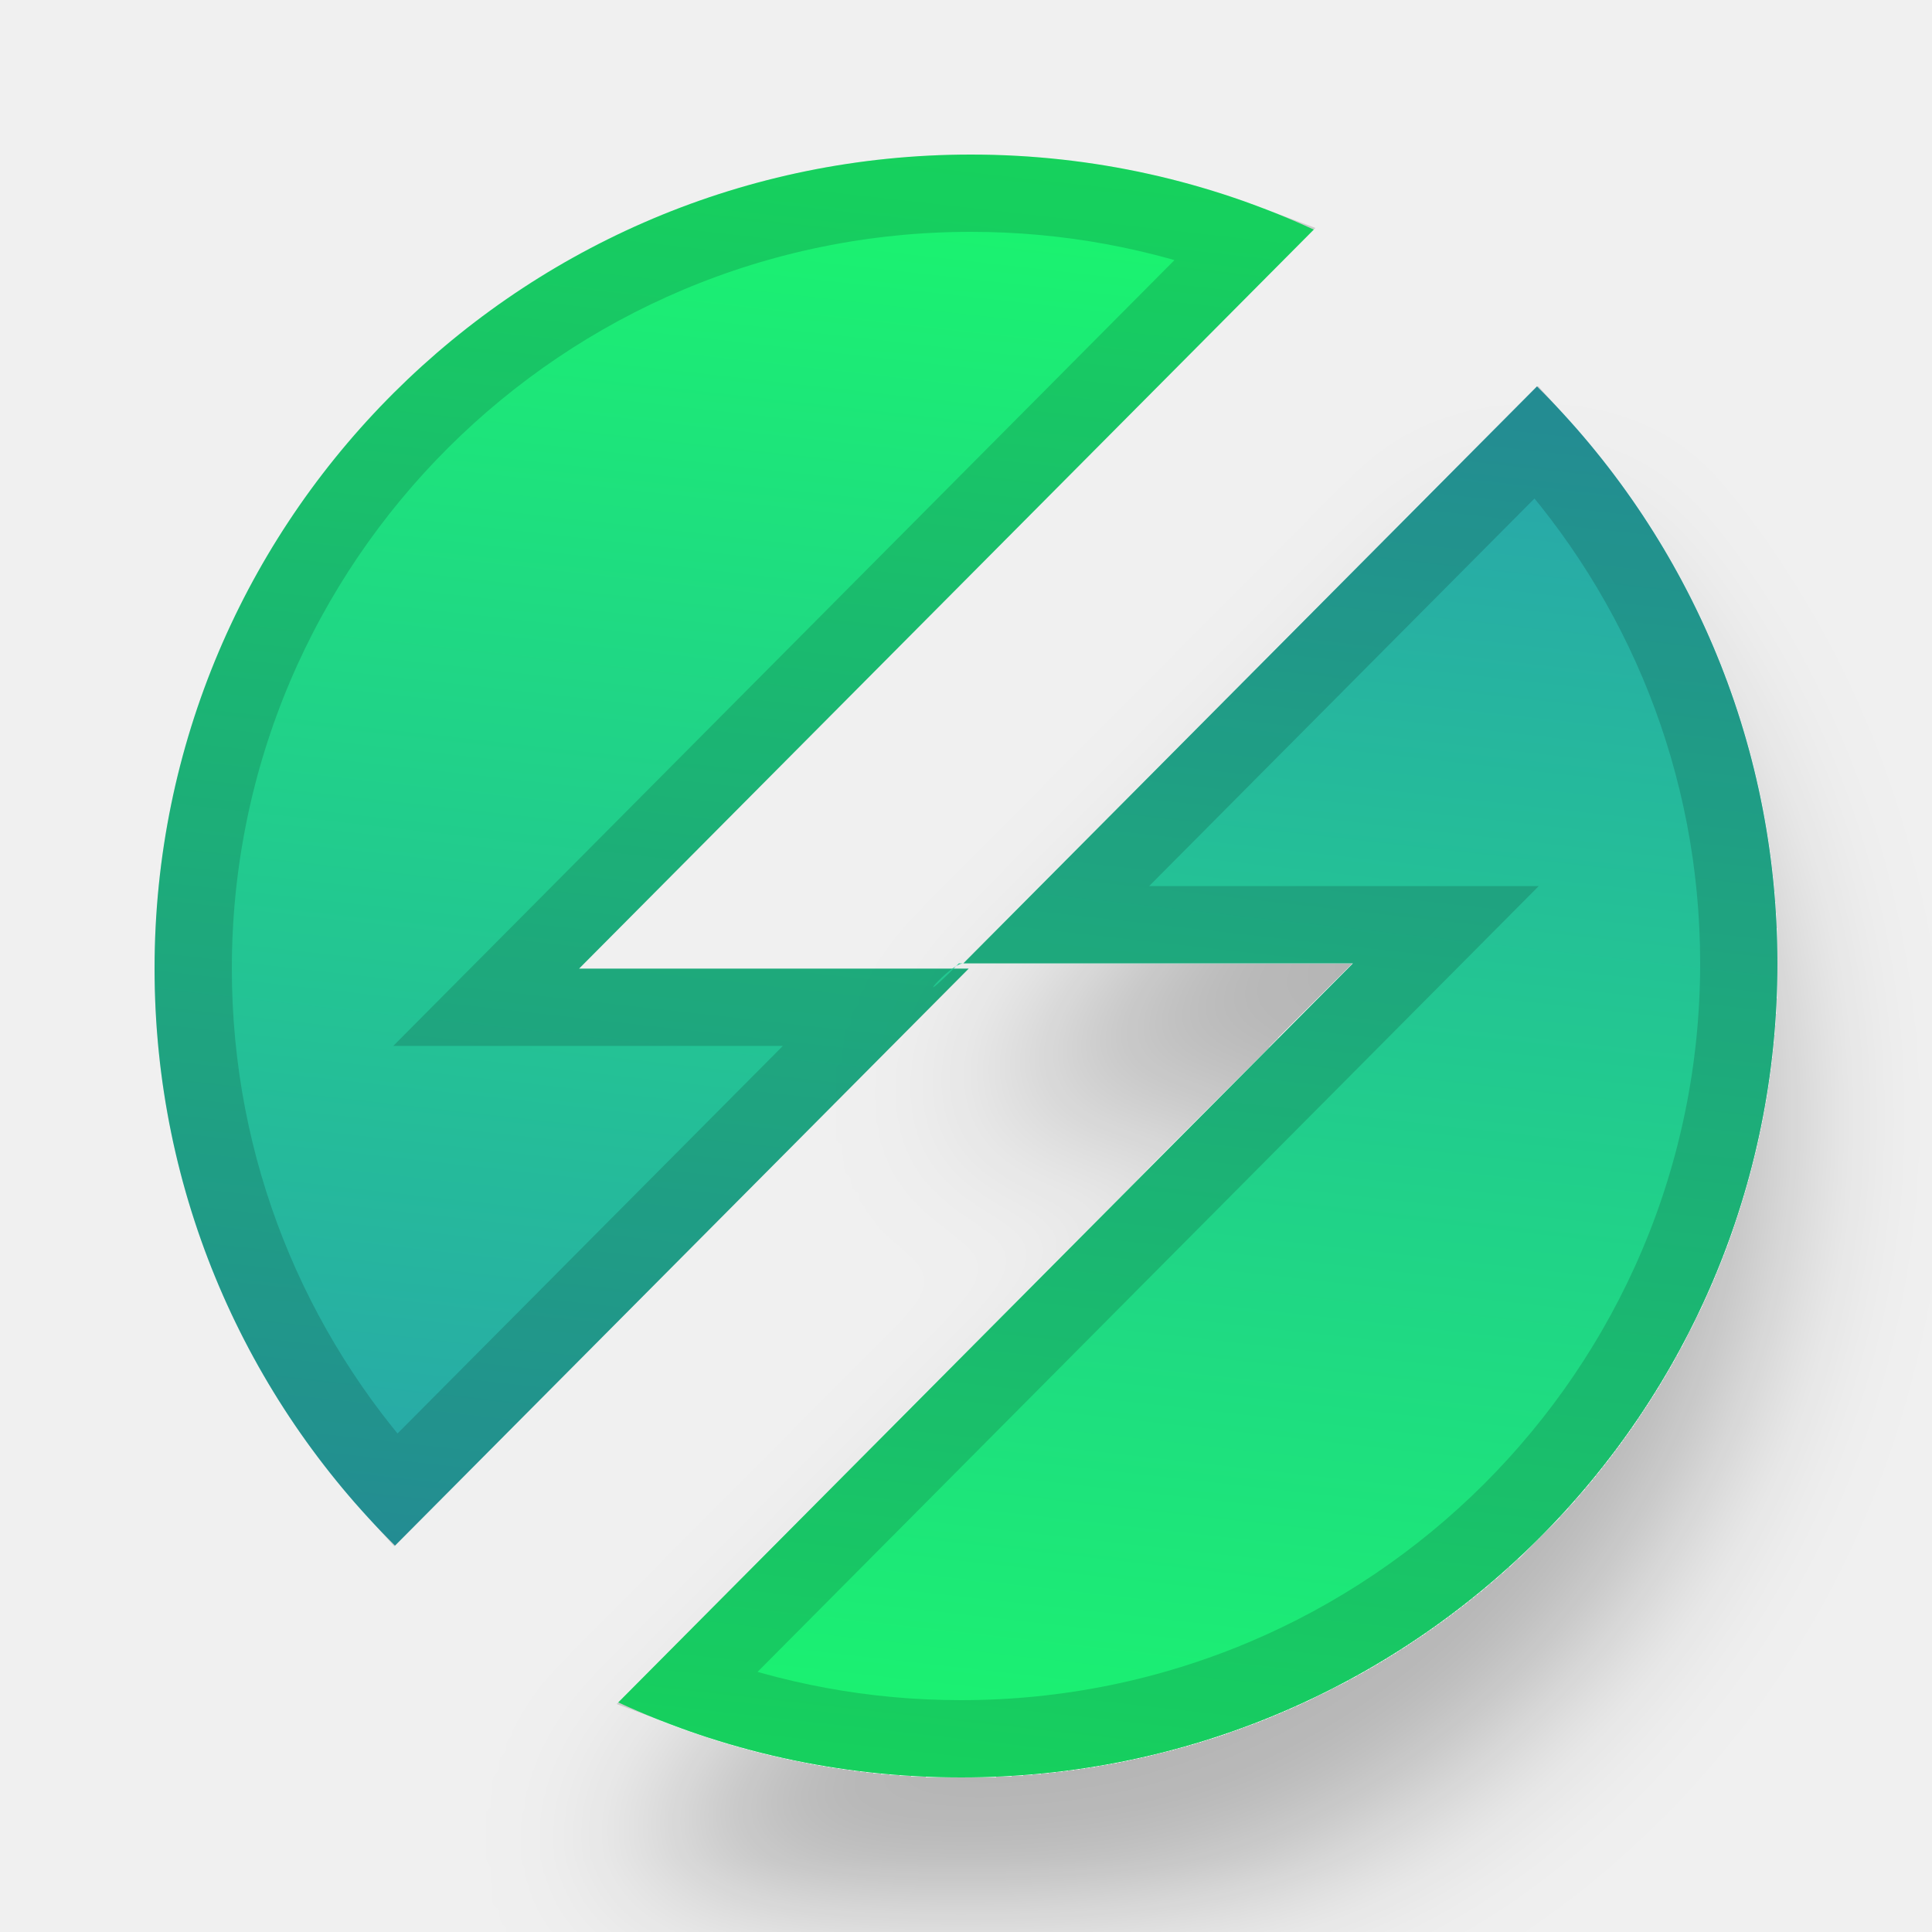
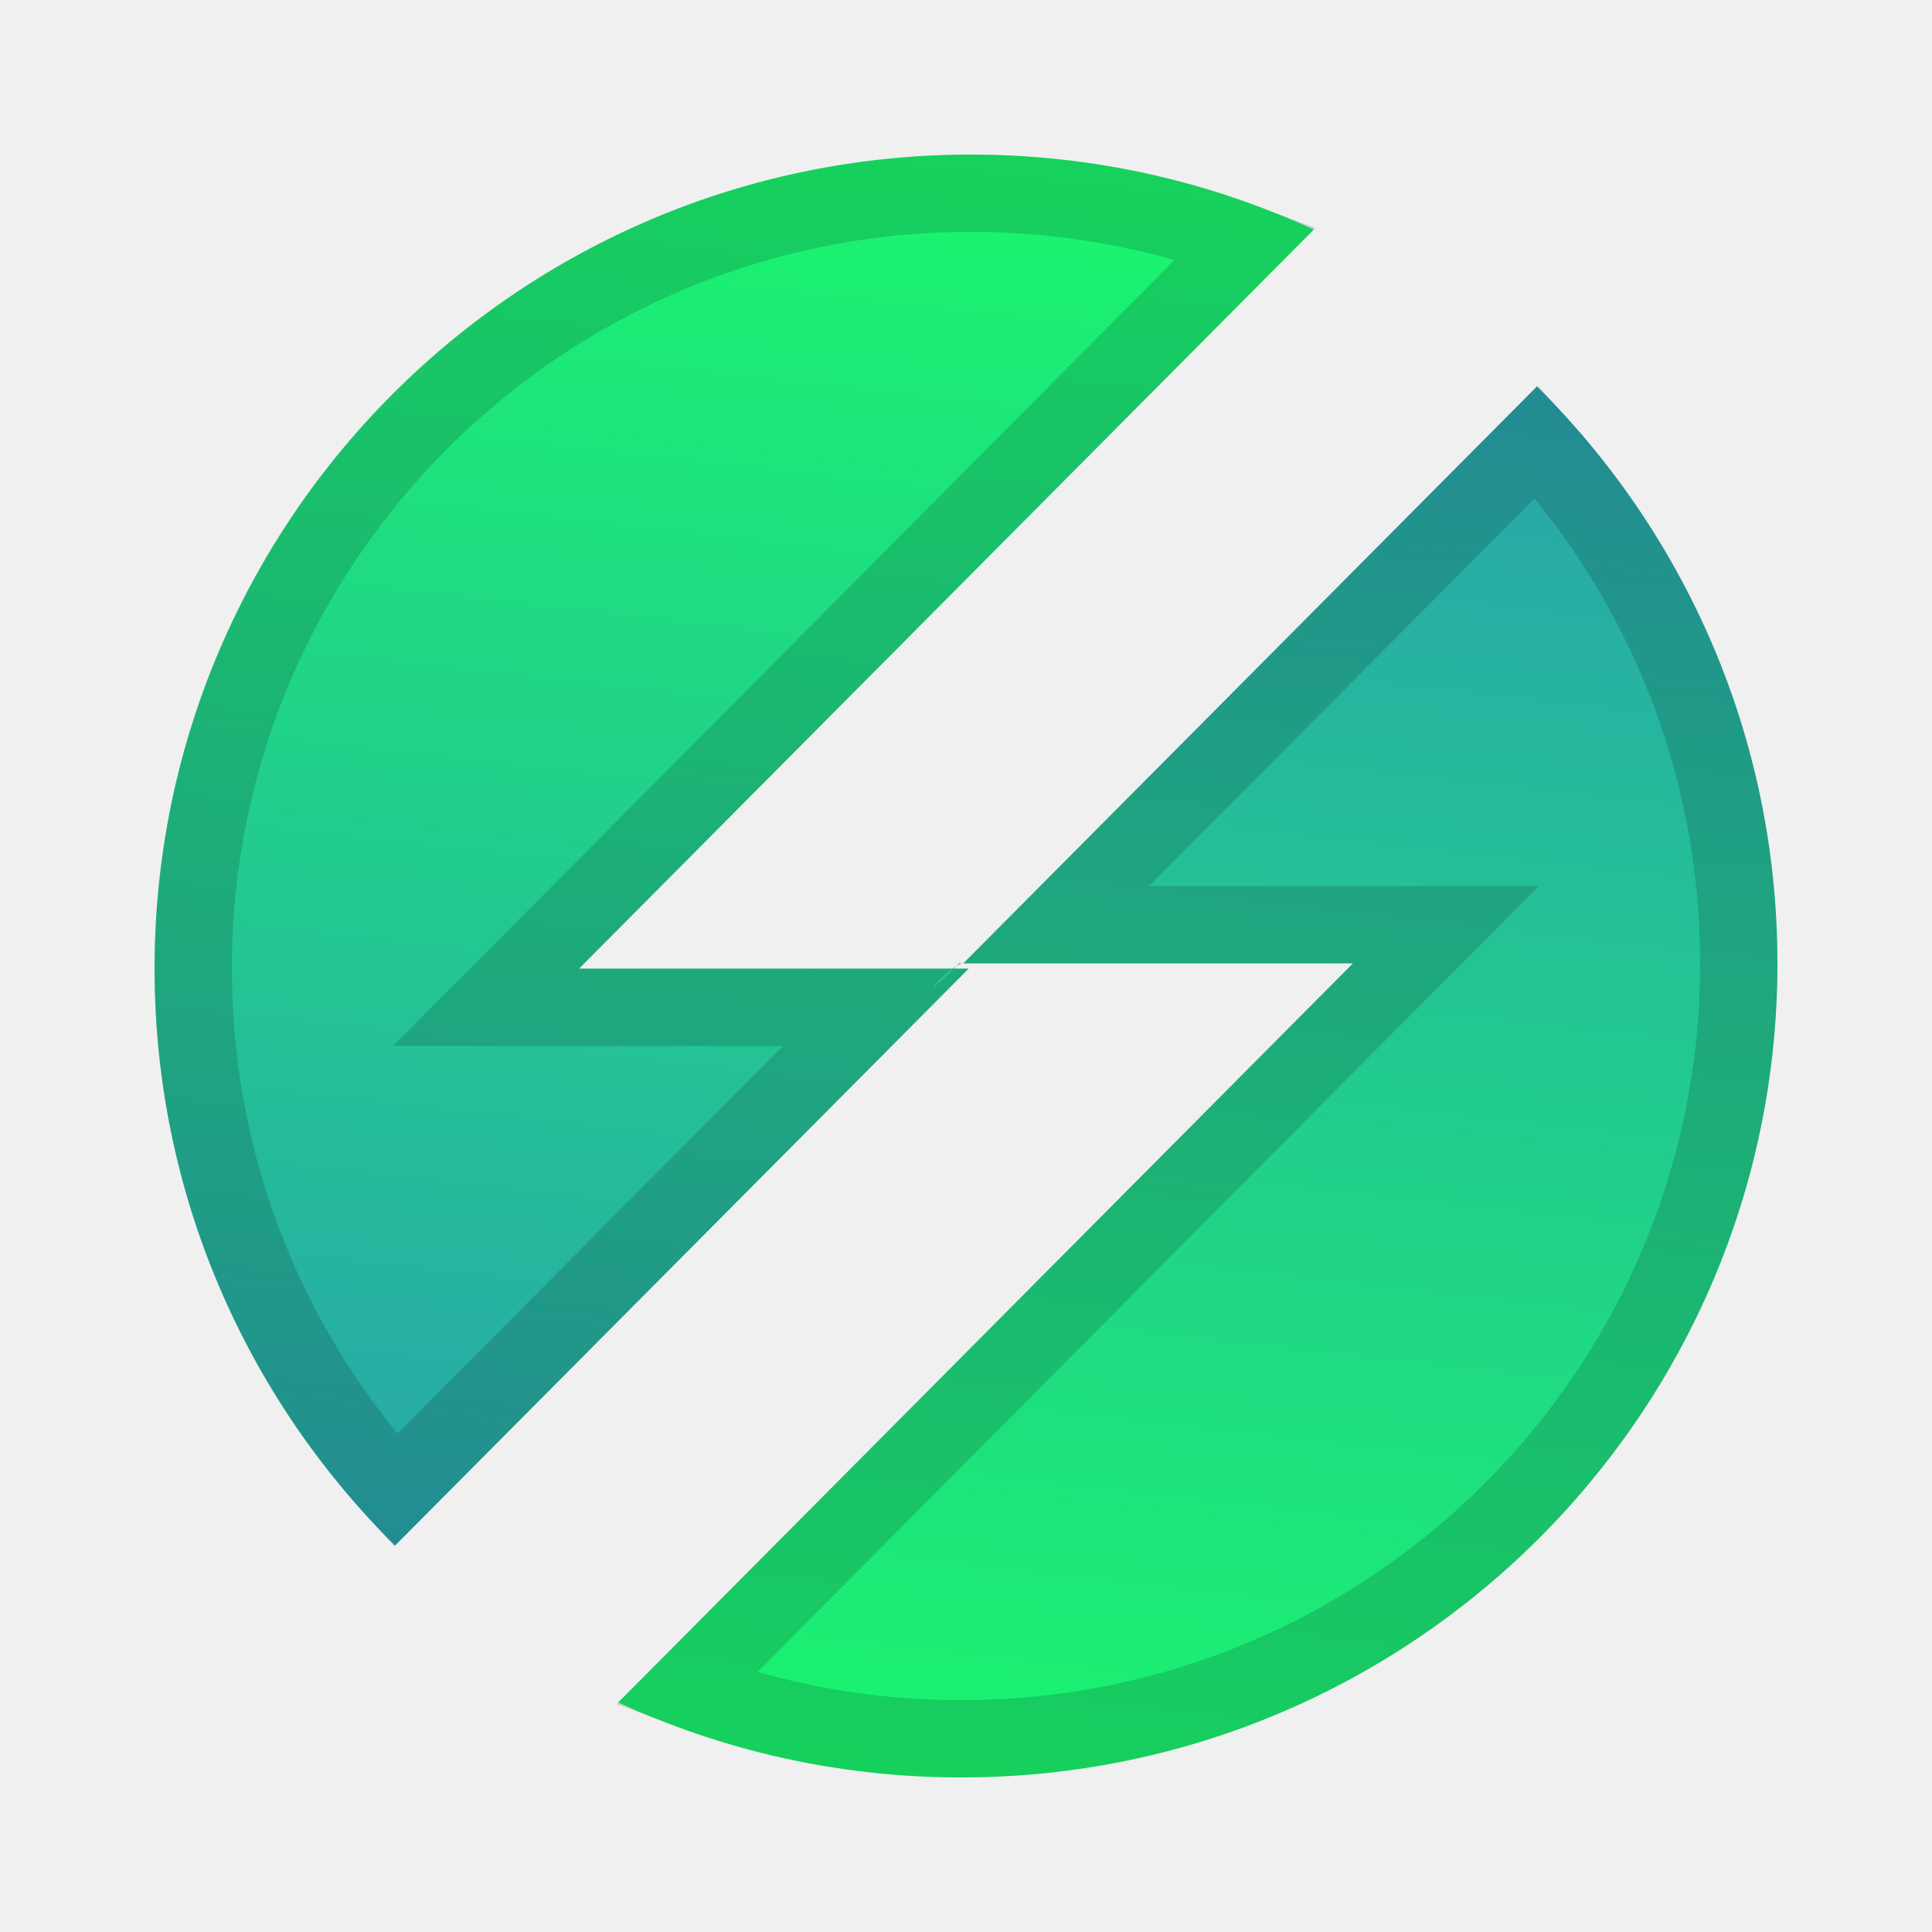
<svg xmlns="http://www.w3.org/2000/svg" width="50" height="50" viewBox="0 0 50 50" fill="none">
-   <g clip-path="url(#clip0_21_36)">
-     <path fill-rule="evenodd" clip-rule="evenodd" d="M25.069 25.068L10.223 40C6.379 36.185 4 30.903 4 25.068C4 13.432 13.459 4 25.127 4C28.296 4 31.302 4.696 34 5.942L14.986 25.068C19.951 25.068 37.549 25.068 25.069 25.068Z" fill="url(#paint0_linear_21_36)" />
-     <path d="M10.236 38.569C6.982 35.003 5 30.267 5 25.068C5 13.987 14.009 5 25.127 5C27.634 5 30.032 5.457 32.244 6.29L14.277 24.363L12.582 26.068H14.986L22.665 26.068L10.236 38.569Z" stroke="black" stroke-opacity="0.15" stroke-width="2" />
-     <g filter="url(#filter0_d_21_36)">
-       <path fill-rule="evenodd" clip-rule="evenodd" d="M24.931 24.932L39.777 10C43.621 13.815 46 19.097 46 24.932C46 36.568 36.541 46 24.873 46C21.704 46 18.698 45.304 16 44.058L35.014 24.932H24.815C23.436 26.319 24.576 24.932 24.931 24.932Z" fill="url(#paint1_linear_21_36)" />
-       <path d="M27.335 23.932L39.764 11.431C43.018 14.997 45 19.733 45 24.932C45 36.013 35.991 45 24.873 45C22.366 45 19.968 44.543 17.756 43.71L35.723 25.637L37.418 23.932H35.014H27.335Z" stroke="black" stroke-opacity="0.15" stroke-width="2" />
-     </g>
-   </g>
+   <path fill-rule="evenodd" clip-rule="evenodd" d="M25.069 25.068L10.223 40C6.379 36.185 4 30.903 4 25.068C4 13.432 13.459 4 25.127 4C28.296 4 31.302 4.696 34 5.942L14.986 25.068C19.951 25.068 37.549 25.068 25.069 25.068Z" fill="url(#paint0_linear_21_36)" />
+   <path d="M10.236 38.569C6.982 35.003 5 30.267 5 25.068C5 13.987 14.009 5 25.127 5C27.634 5 30.032 5.457 32.244 6.29L14.277 24.363L12.582 26.068H14.986L22.665 26.068L10.236 38.569Z" stroke="black" stroke-opacity="0.15" stroke-width="2" />
+   <path fill-rule="evenodd" clip-rule="evenodd" d="M24.931 24.932L39.777 10C43.621 13.815 46 19.097 46 24.932C46 36.568 36.541 46 24.873 46C21.704 46 18.698 45.304 16 44.058L35.014 24.932H24.815C23.436 26.319 24.576 24.932 24.931 24.932Z" fill="url(#paint1_linear_21_36)" />
+   <path d="M27.335 23.932L39.764 11.431C43.018 14.997 45 19.733 45 24.932C45 36.013 35.991 45 24.873 45C22.366 45 19.968 44.543 17.756 43.71L35.723 25.637L37.418 23.932H35.014H27.335Z" stroke="black" stroke-opacity="0.15" stroke-width="2" />
  <defs>
-     <filter id="filter0_d_21_36" x="12" y="10" width="38" height="44" filterUnits="userSpaceOnUse" color-interpolation-filters="sRGB">
-       <feFlood flood-opacity="0" result="BackgroundImageFix" />
-       <feColorMatrix in="SourceAlpha" type="matrix" values="0 0 0 0 0 0 0 0 0 0 0 0 0 0 0 0 0 0 127 0" result="hardAlpha" />
-       <feOffset dy="4" />
-       <feGaussianBlur stdDeviation="2" />
-       <feComposite in2="hardAlpha" operator="out" />
-       <feColorMatrix type="matrix" values="0 0 0 0 0 0 0 0 0 0 0 0 0 0 0 0 0 0 0.25 0" />
-       <feBlend mode="normal" in2="BackgroundImageFix" result="effect1_dropShadow_21_36" />
-       <feBlend mode="normal" in="SourceGraphic" in2="effect1_dropShadow_21_36" result="shape" />
-     </filter>
    <linearGradient id="paint0_linear_21_36" x1="30.259" y1="0.657" x2="25.156" y2="46.139" gradientUnits="userSpaceOnUse">
      <stop stop-color="#18FF66" />
      <stop offset="1" stop-color="#2B9BB3" />
    </linearGradient>
    <linearGradient id="paint1_linear_21_36" x1="42.259" y1="6.657" x2="37.156" y2="52.139" gradientUnits="userSpaceOnUse">
      <stop stop-color="#2B9BB3" />
      <stop offset="1" stop-color="#18FF66" />
    </linearGradient>
-     <clipPath id="clip0_21_36">
-       <rect width="50" height="50" fill="white" />
-     </clipPath>
  </defs>
</svg>
